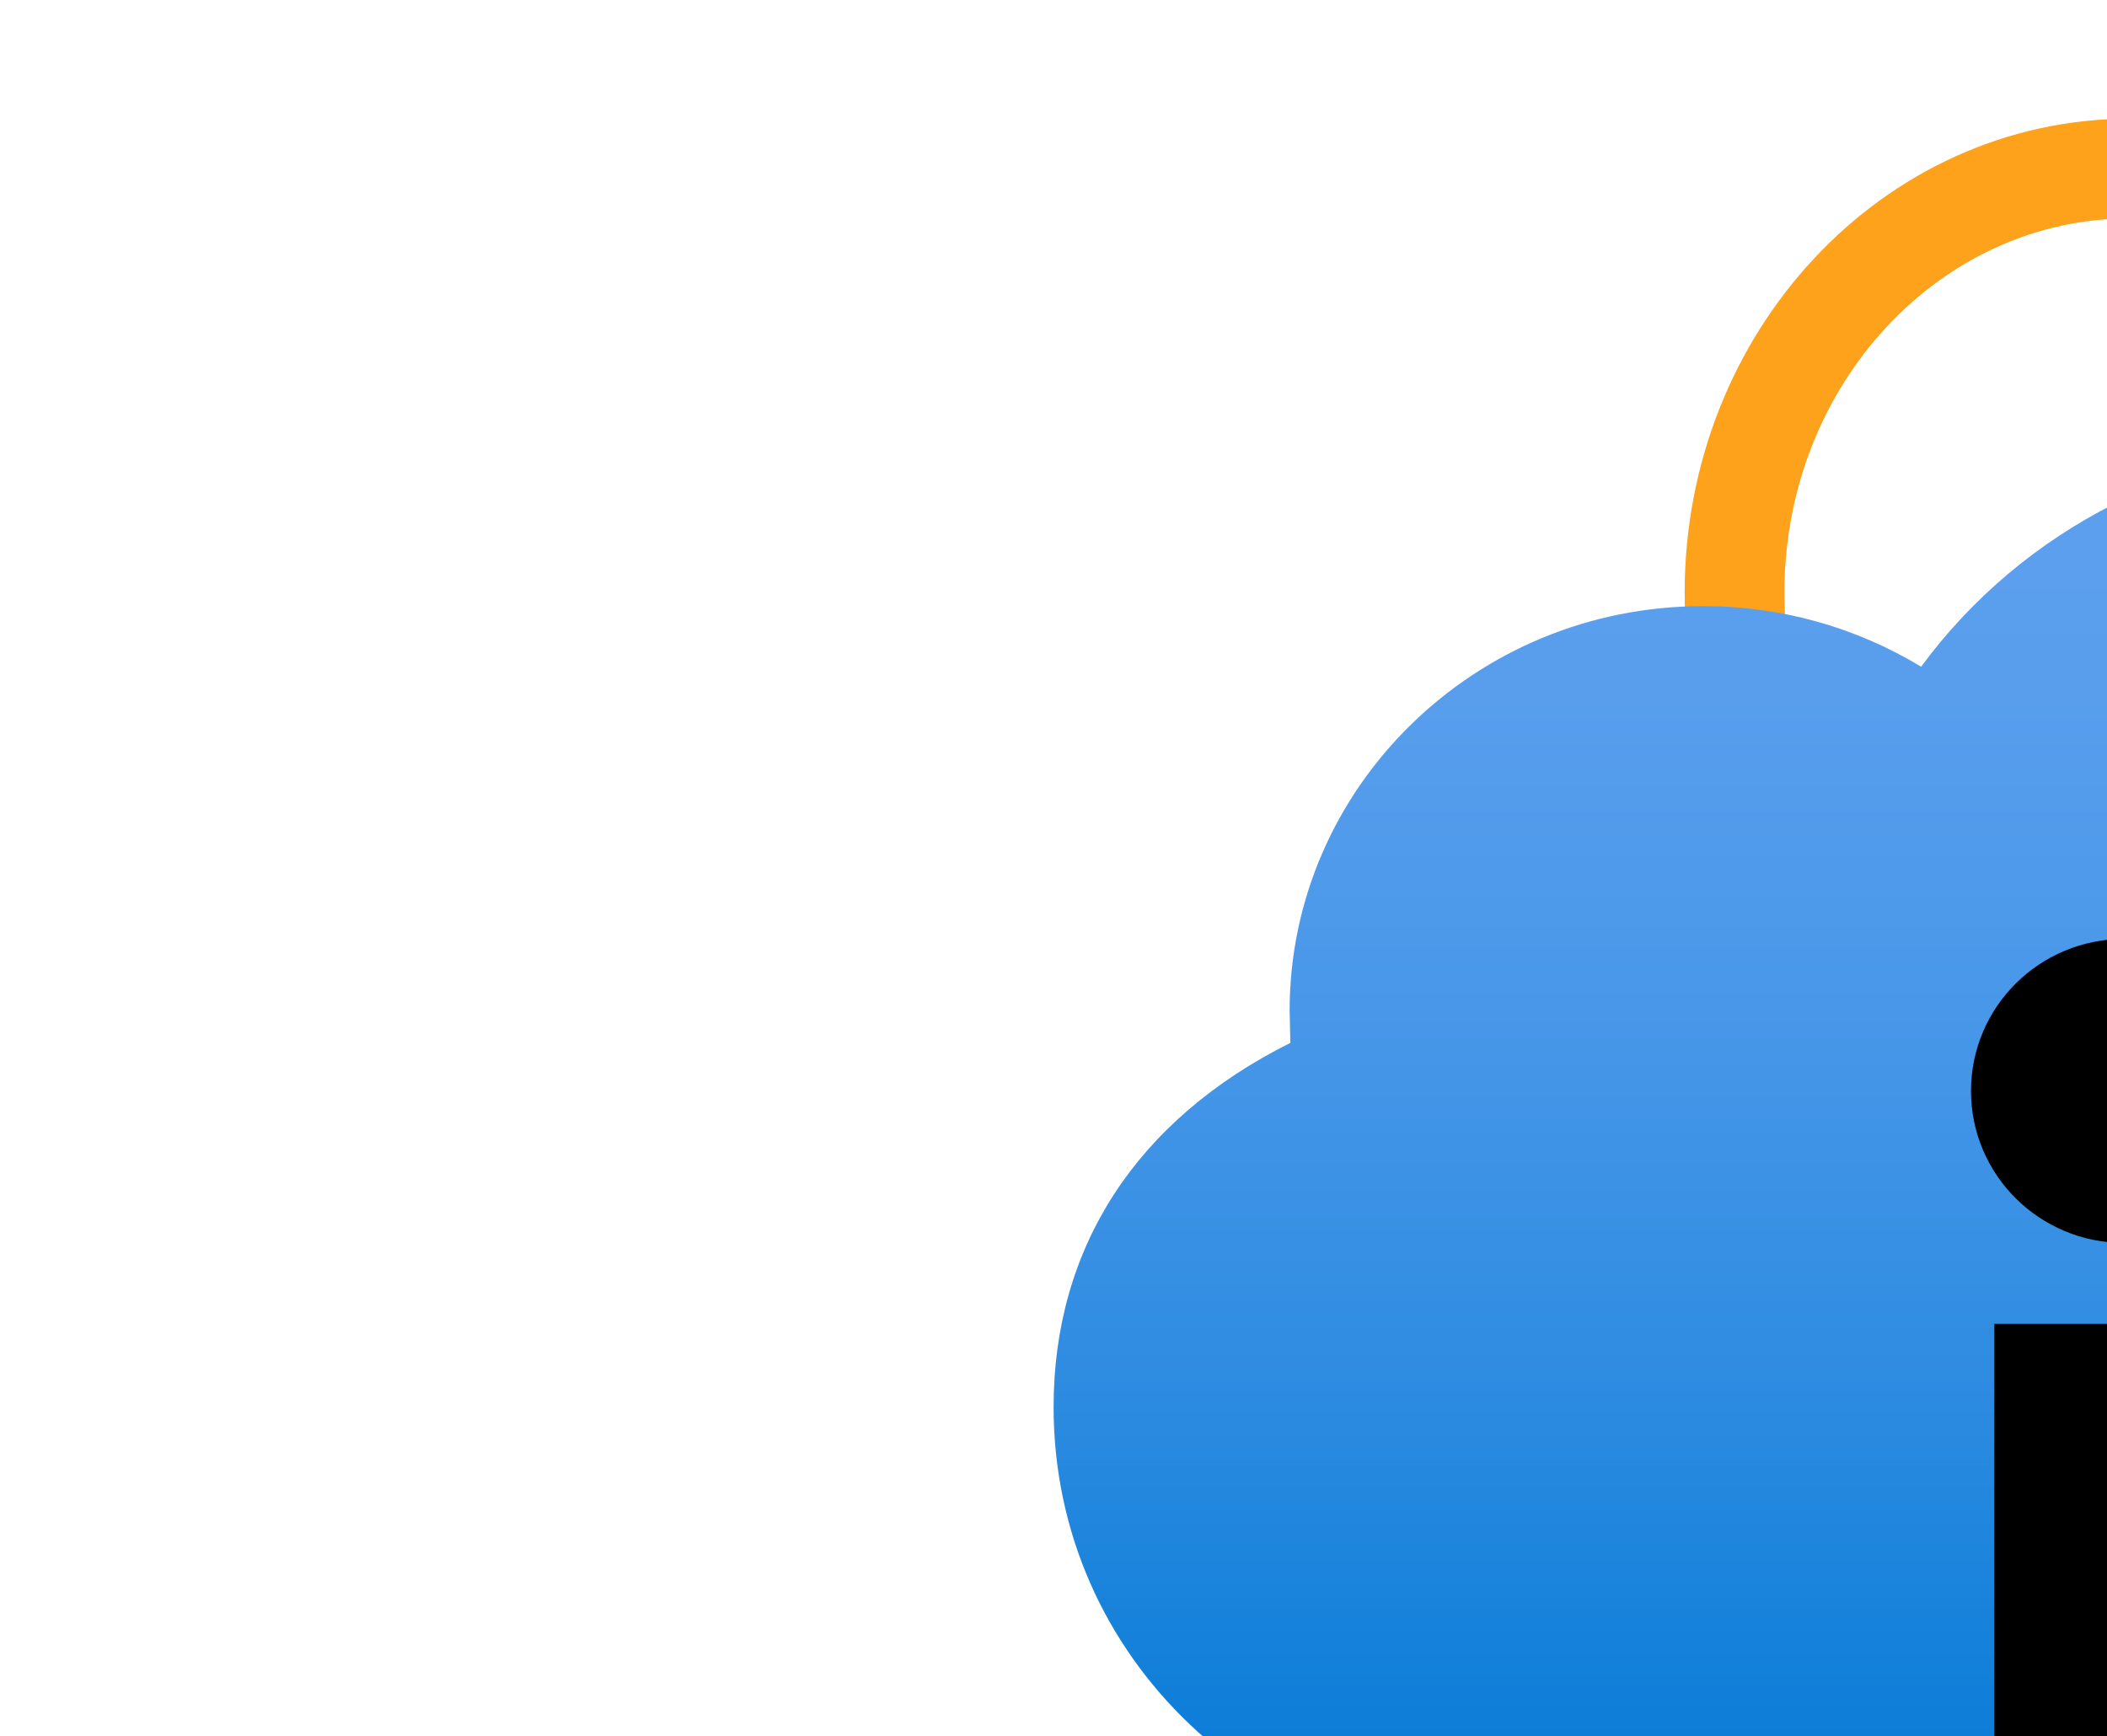
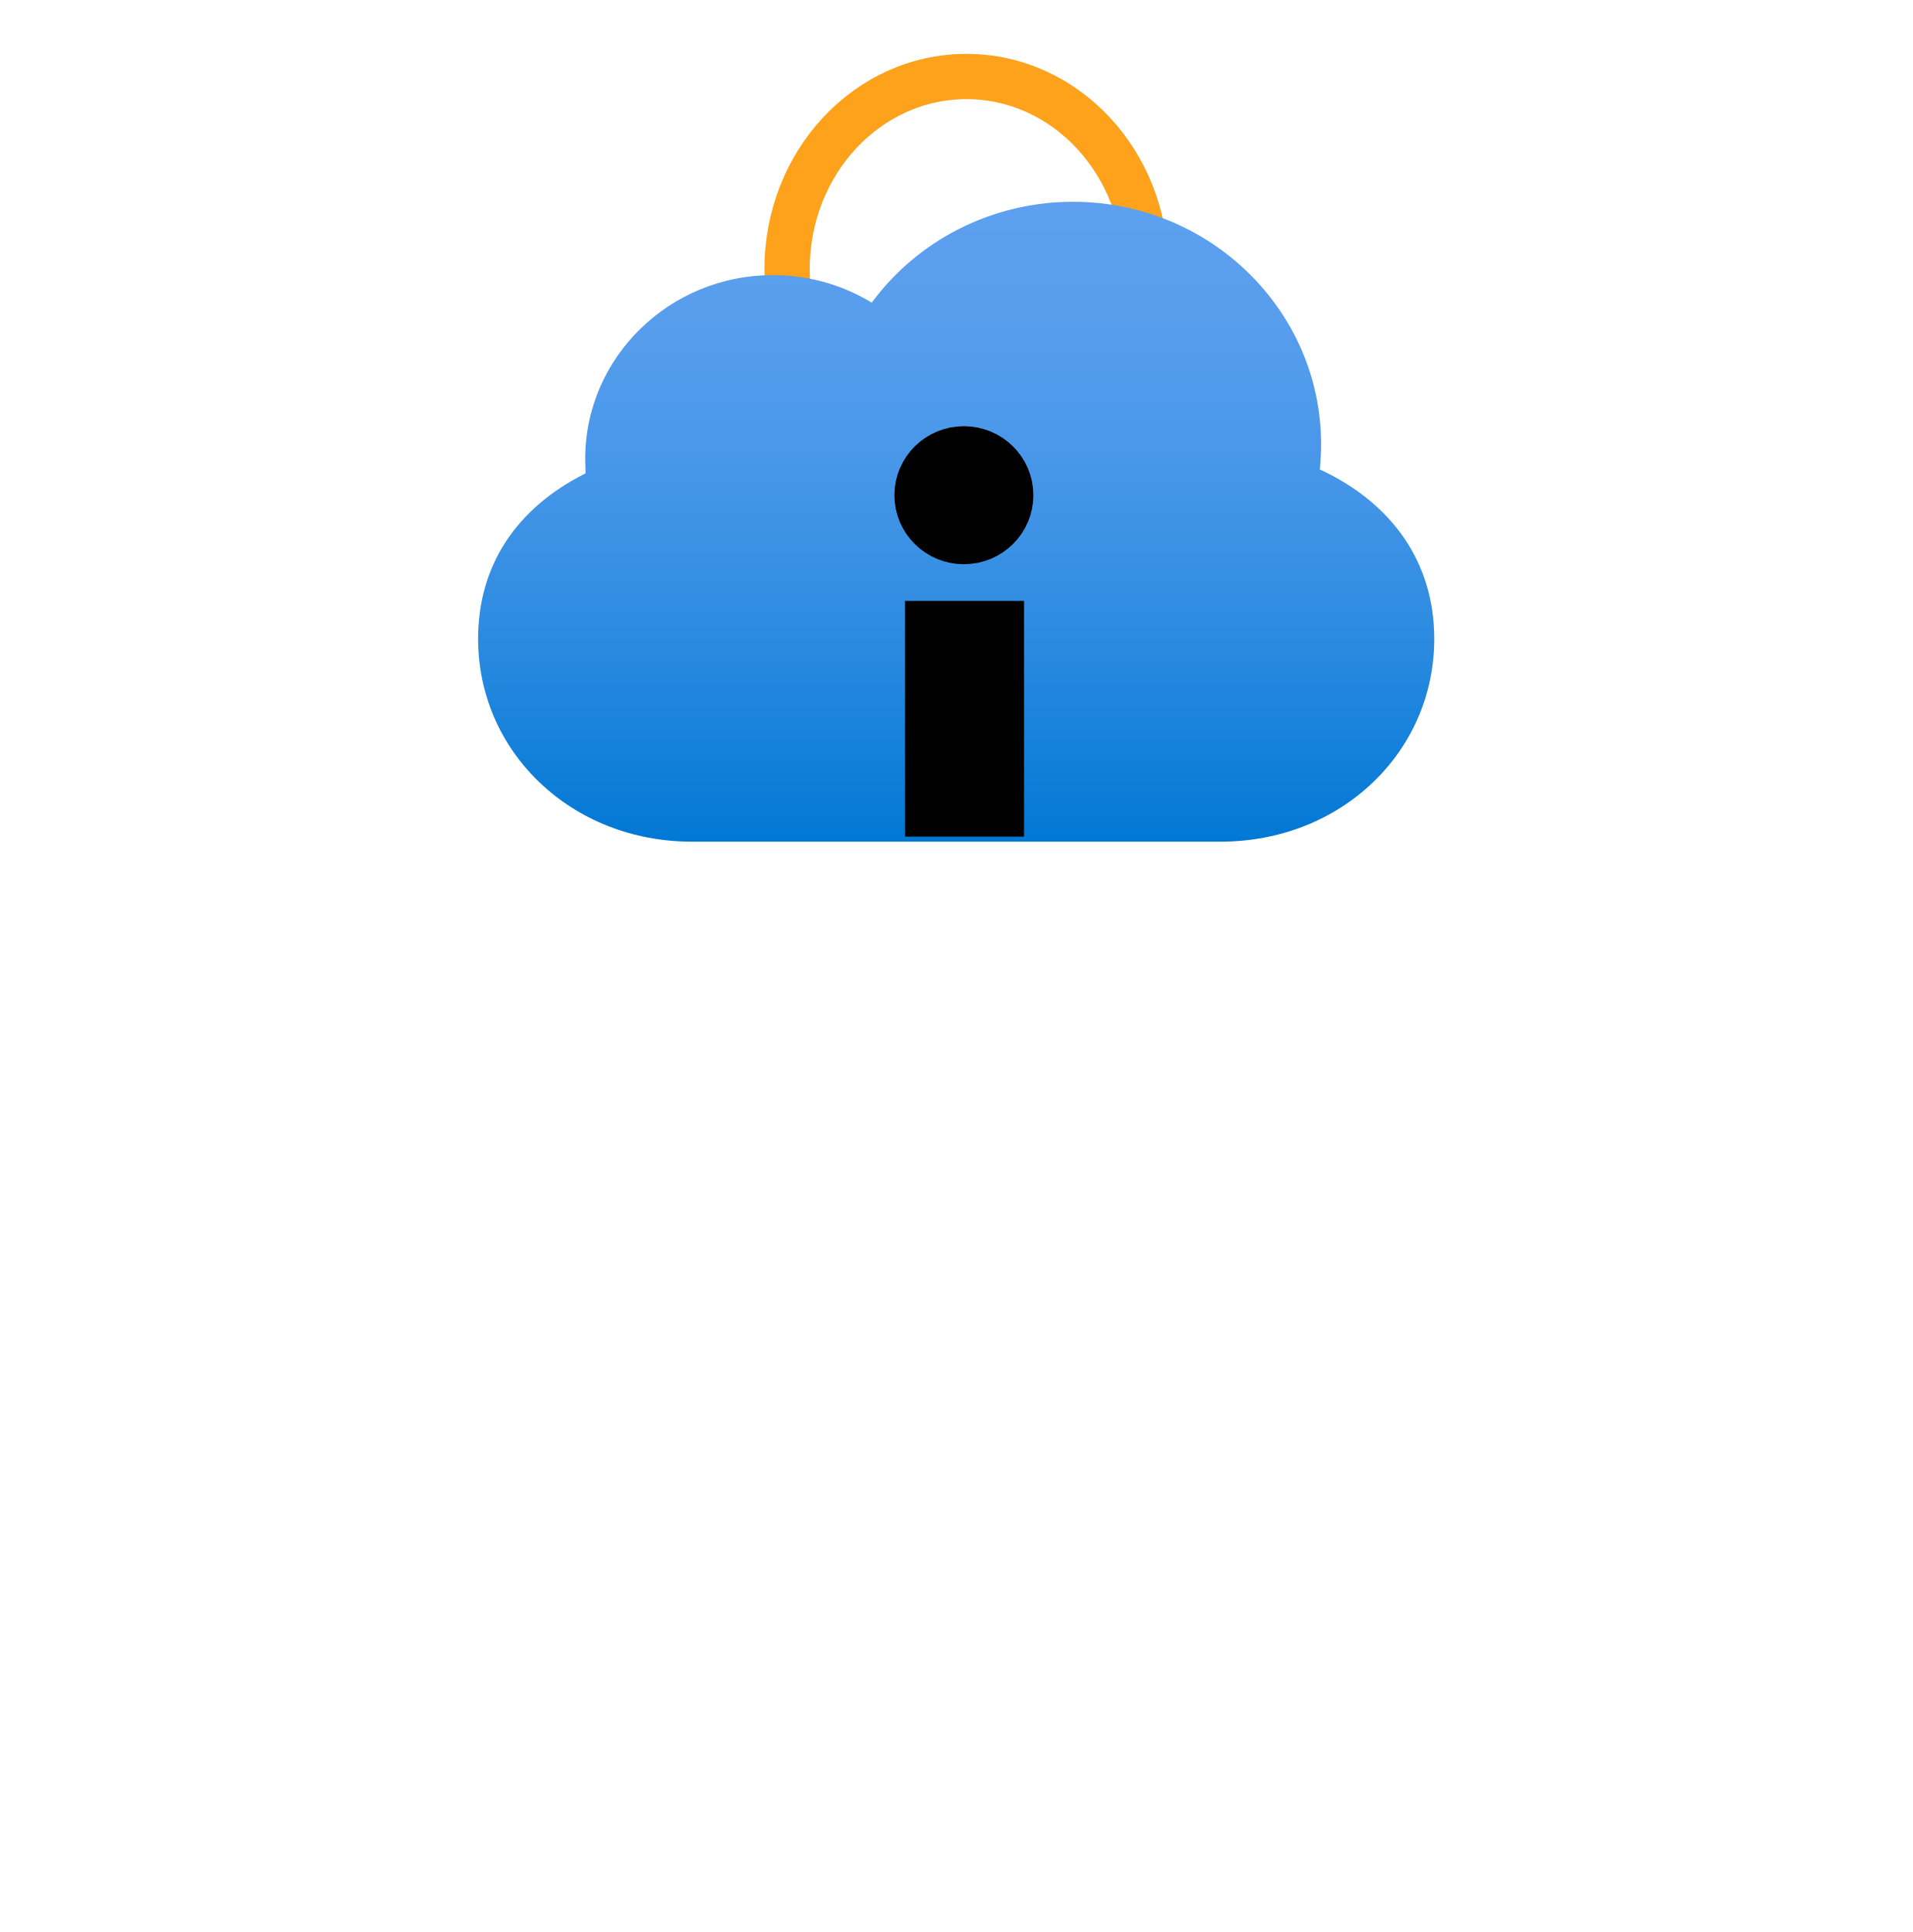
- <svg xmlns="http://www.w3.org/2000/svg" xml:space="preserve" color-interpolation-filters="sRGB" class="st5">
+ <svg xmlns="http://www.w3.org/2000/svg" viewBox="0 0 113.386 114.52" xml:space="preserve" color-interpolation-filters="sRGB" class="st5">
  <style type="text/css">
	
		.st1 {fill:none;stroke:#fea11b;stroke-linecap:butt;stroke-width:2.683}
		.st2 {fill:url(#grad0-8);stroke:none;stroke-linecap:butt;stroke-width:1.126}
		.st3 {fill:#000000;stroke:#000000;stroke-linecap:butt;stroke-width:3.229}
		.st4 {fill:#000000;stroke:#000000;stroke-linecap:butt;stroke-width:2.76}
		.st5 {fill:none;fill-rule:evenodd;font-size:12px;overflow:visible;stroke-linecap:square;stroke-miterlimit:3}
	
	</style>
  <defs id="Patterns_And_Gradients">
    <linearGradient id="grad0-8" x1="0" y1="0" x2="1" y2="0" gradientTransform="rotate(-90.03213 0.5 0.5)">
      <stop offset="0" stop-color="#0078d4" stop-opacity="1" />
      <stop offset="0.065" stop-color="#0a7cd7" stop-opacity="1" />
      <stop offset="0.34" stop-color="#2e8ce1" stop-opacity="1" />
      <stop offset="0.595" stop-color="#4897e9" stop-opacity="1" />
      <stop offset="0.82" stop-color="#589eed" stop-opacity="1" />
      <stop offset="1" stop-color="#5ea0ef" stop-opacity="1" />
    </linearGradient>
  </defs>
  <g>
    <g id="group3883-1" transform="translate(28.3465,-64.6299)">
      <g id="group3884-2">
        <g id="shape3885-3" transform="translate(18.3199,-22.533)">
          <ellipse cx="10.633" cy="103.109" rx="10.633" ry="11.411" class="st1" />
        </g>
        <g id="shape3886-5">
          <path d="M49.91 92.46 C49.95 91.96 49.98 91.46 49.98 90.96 C49.98 83.03 43.38 76.59 35.28 76.59 C30.47 76.59          26.06 78.87 23.34 82.57 A11.154 11.027 -180 0 0 17.46 80.94 C11.34 80.94 6.35 85.82 6.35 91.83          L6.37 92.69 C2.23 94.76 0 98.19 0 102.49 C0 109.24 5.57 114.52 12.67 114.52 L44.02 114.52 C51.13          114.52 56.69 109.24 56.69 102.49 C56.69 98.04 54.25 94.47 49.91 92.46 Z" class="st2" />
        </g>
        <g id="shape3887-9" transform="translate(26.2961,-18.0594)">
          <ellipse cx="2.505" cy="112.043" rx="2.505" ry="2.476" class="st3" />
        </g>
        <g id="shape3888-11" transform="translate(26.6903,-1.67639)">
          <rect x="0" y="103.305" width="4.297" height="11.214" class="st4" />
        </g>
      </g>
    </g>
  </g>
</svg>
